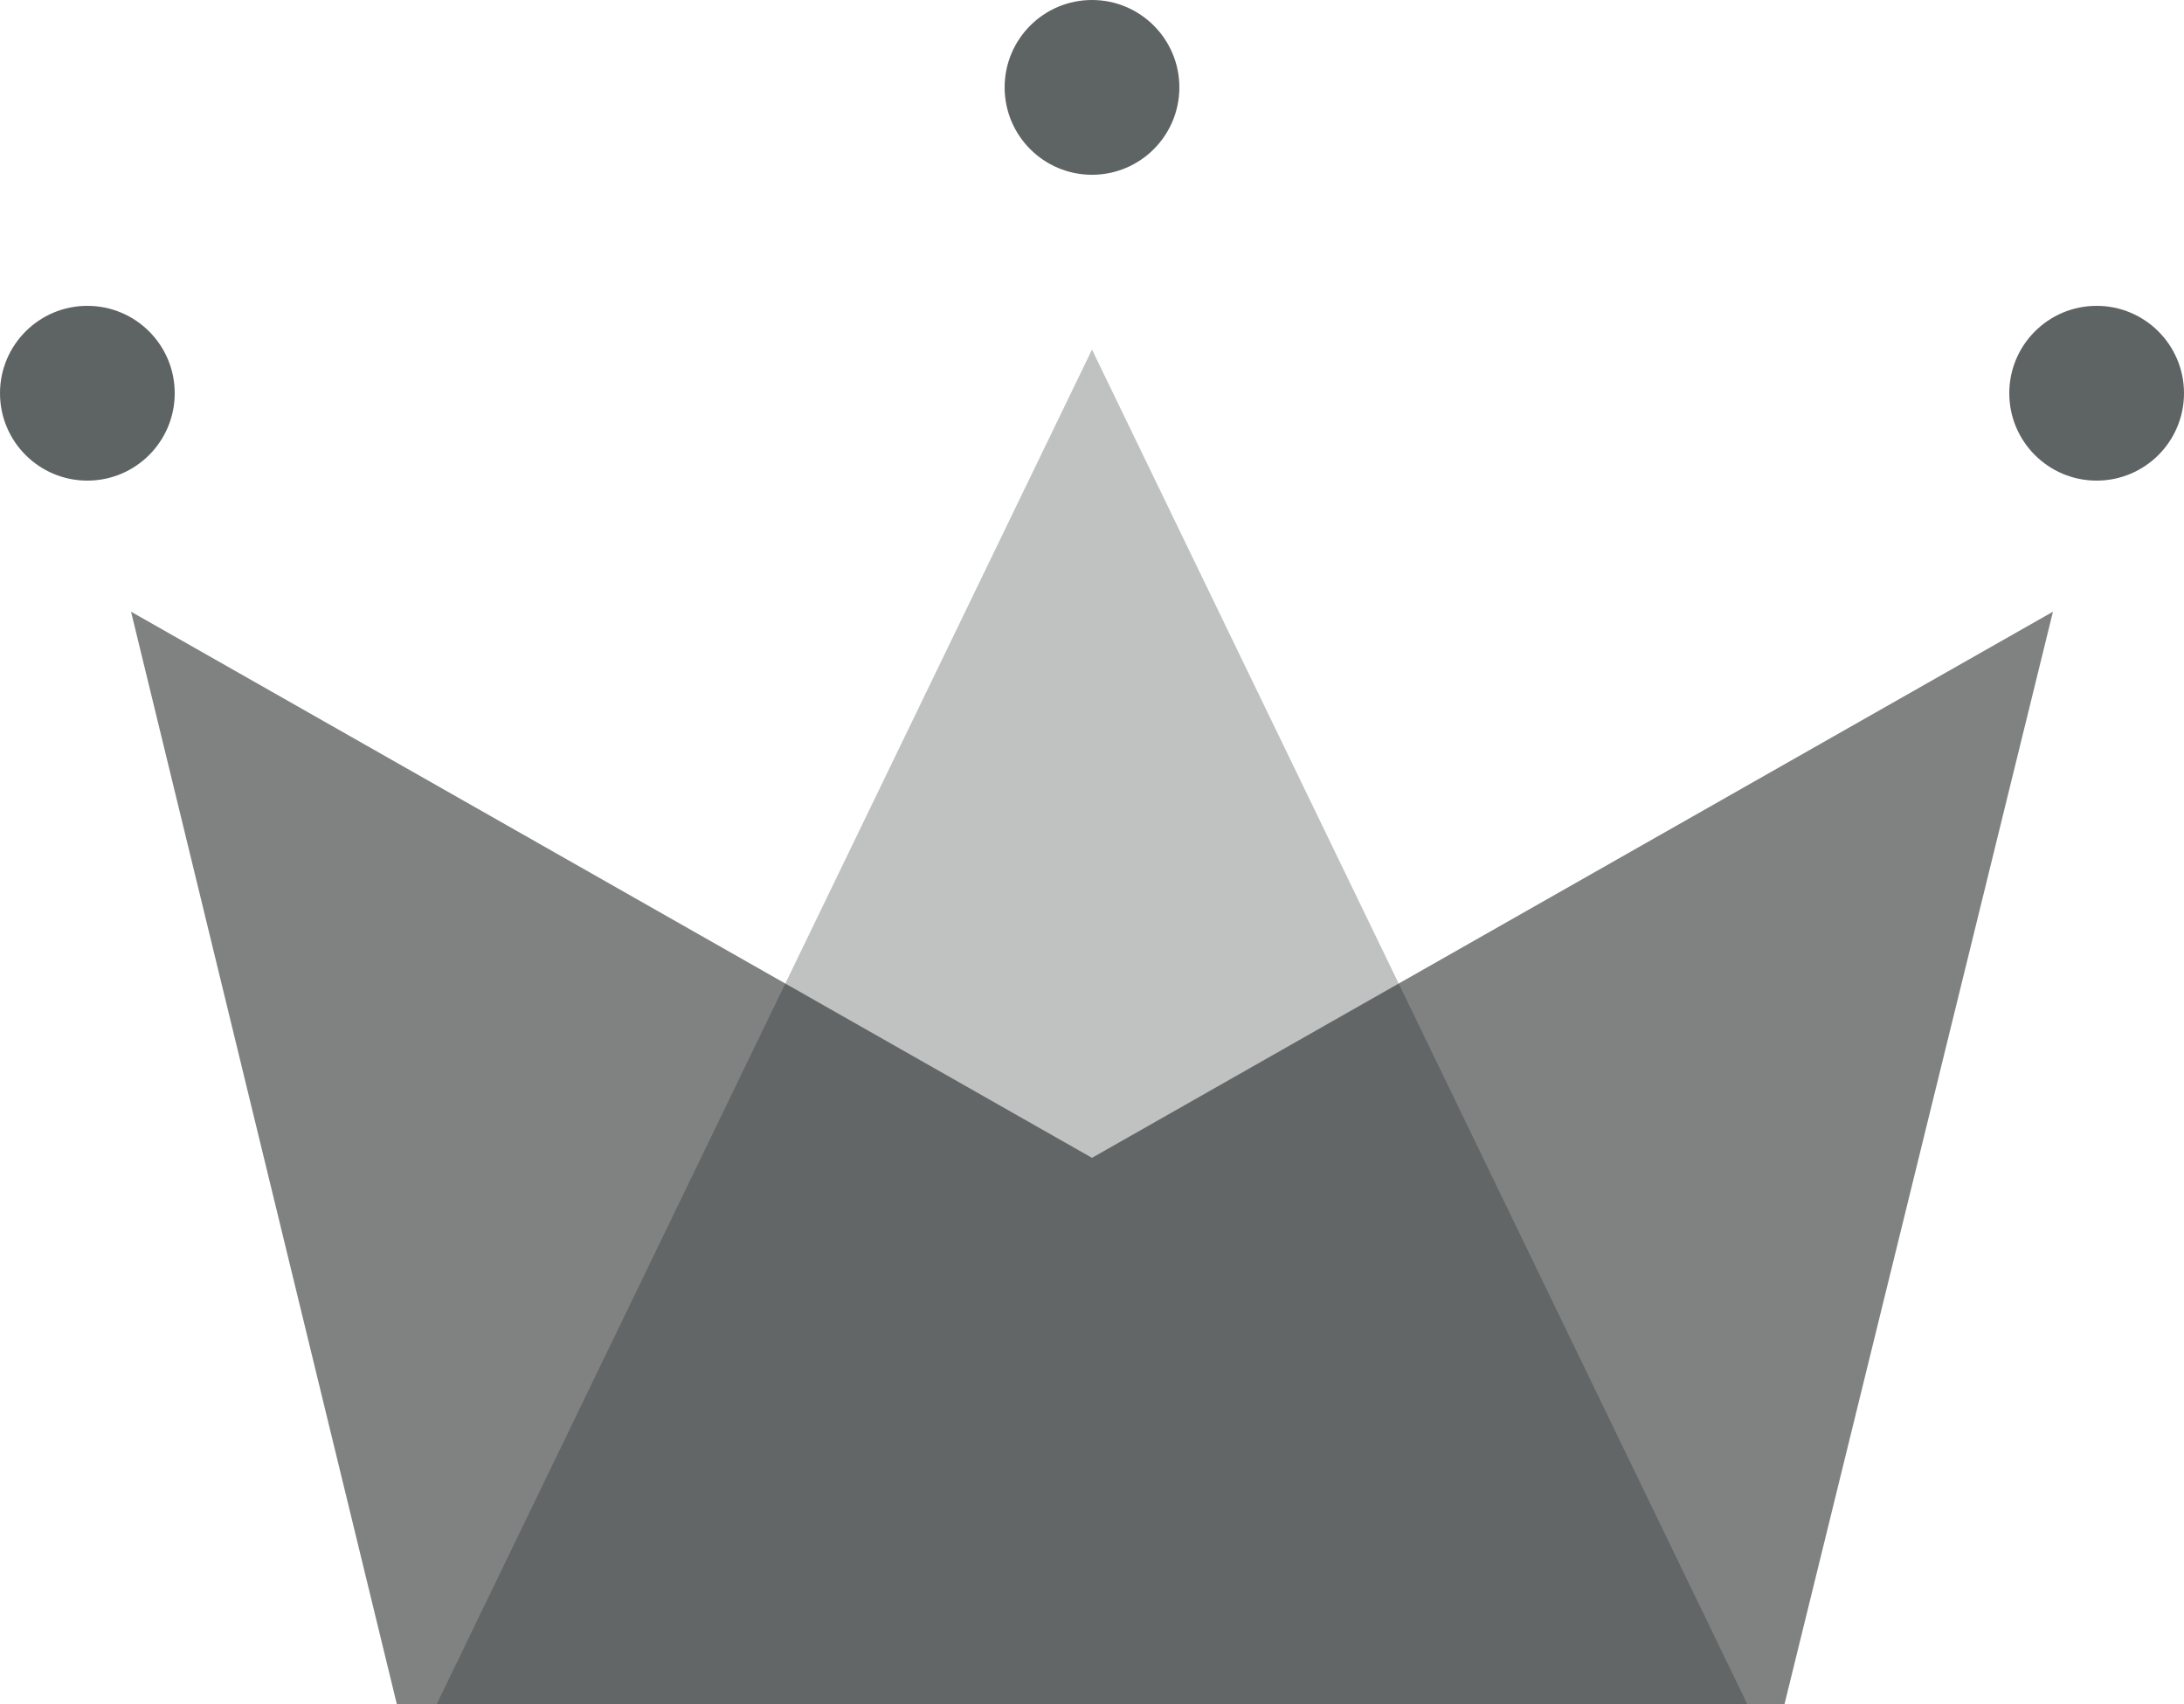
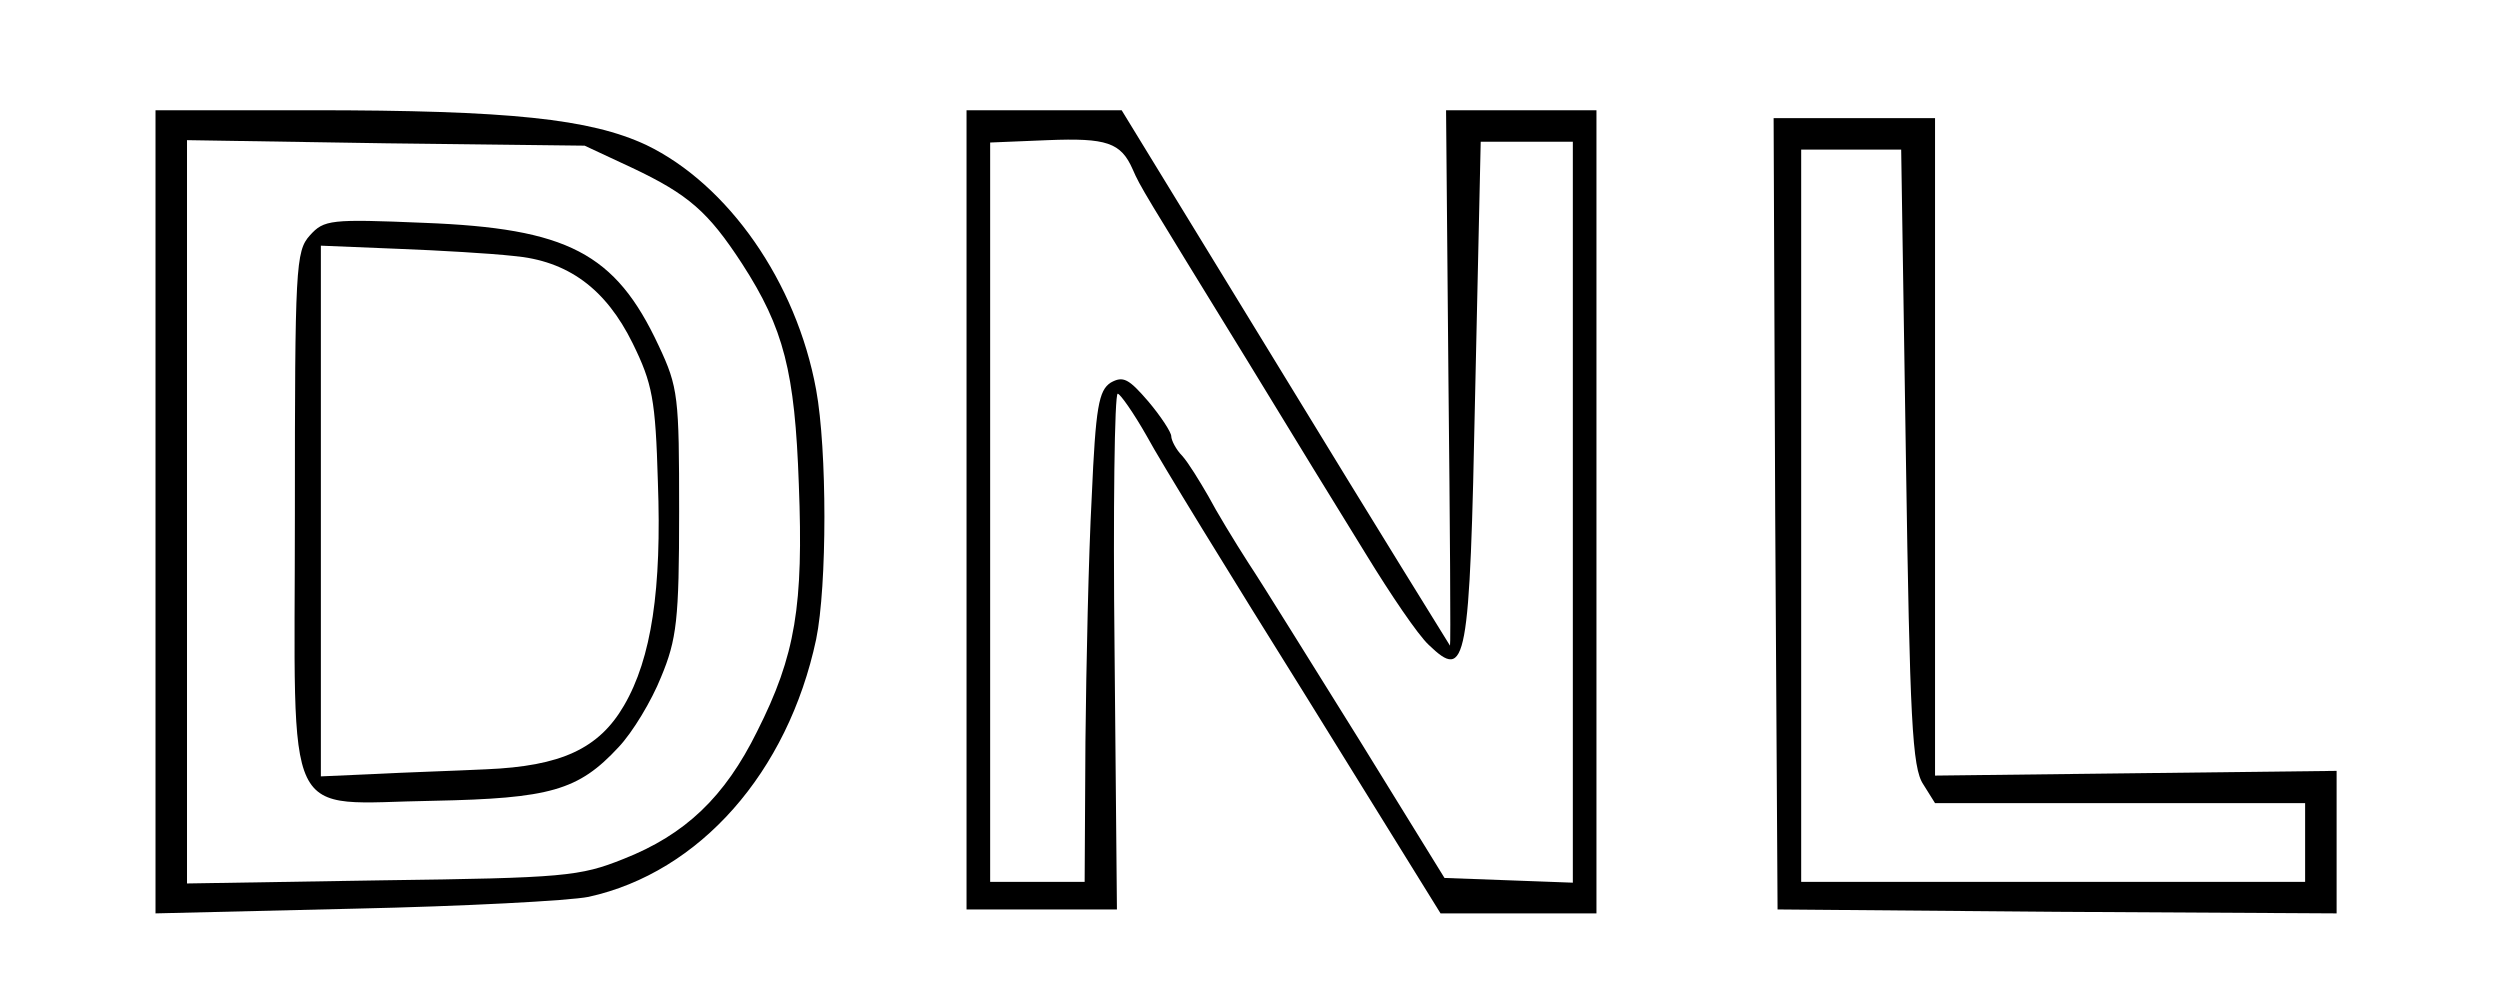
- <svg xmlns="http://www.w3.org/2000/svg" width="50px" height="39px" viewBox="0 0 50 39" version="1.1">
-   <g id="WiP" stroke="none" stroke-width="1" fill="none" fill-rule="evenodd">
-     <g id="Artboard" transform="translate(-90, -38)">
-       <g id="Group" transform="translate(90, 38)">
-         <polygon id="Rectangle" fill="#808282" points="3 14 25 26.5 47 14 40.855 39 9.084 39" />
-         <polygon id="Triangle" fill-opacity="0.263" fill="#101A1A" points="25 8 40 39 10 39" />
-         <circle id="Oval" fill="#5E6363" cx="2" cy="9" r="2" />
-         <circle id="Oval" fill="#5E6363" cx="25" cy="2" r="2" />
-         <circle id="Oval" fill="#5E6363" cx="48" cy="9" r="2" />
-       </g>
-     </g>
+ <svg xmlns="http://www.w3.org/2000/svg" version="1.0" width="200px" height="80px" viewBox="0 0 300 127" preserveAspectRatio="xMidYMid meet">
+   <g transform="translate(0,127) scale(0.1,-0.1)" fill="#000000" stroke="none">
+     <path d="M110 620 l0 -510 253 6 c138 3 272 10 297 15 141 31 253 158 289 327 14 68 14 241 0 317 -25 137 -112 261 -216 311 -71 33 -172 44 -425 44 l-198 0 0 -510z m605 437 c72 -34 97 -56 140 -122 53 -82 67 -137 72 -280 6 -154 -4 -217 -53 -314 -41 -83 -91 -131 -170 -162 -55 -22 -75 -24 -306 -27 l-248 -4 0 472 0 472 253 -4 252 -3 60 -28z" />
+     <path d="M306 971 c-18 -20 -19 -40 -19 -353 0 -404 -18 -368 176 -365 148 3 184 13 235 68 18 19 42 59 54 89 20 48 23 73 23 210 0 146 -1 158 -26 211 -55 118 -116 149 -298 156 -119 5 -127 4 -145 -16z m258 -26 c70 -6 118 -42 152 -111 25 -51 29 -71 32 -176 5 -136 -8 -224 -43 -284 -32 -55 -80 -77 -175 -81 -41 -2 -105 -4 -142 -6 l-68 -3 0 337 0 337 98 -4 c53 -2 119 -6 146 -9z" />
+     <path d="M1140 623 l0 -508 95 0 96 0 -3 328 c-2 180 0 327 4 327 3 0 20 -24 37 -54 16 -30 107 -178 202 -330 l171 -276 99 0 99 0 0 510 0 510 -96 0 -95 0 3 -340 c2 -187 3 -340 2 -340 0 0 -95 153 -209 340 l-208 340 -99 0 -98 0 0 -507z m211 432 c10 -23 13 -27 145 -242 53 -87 121 -198 152 -248 30 -49 65 -101 79 -114 48 -46 52 -28 59 322 l7 317 59 0 58 0 0 -470 0 -471 -81 3 -82 3 -108 175 c-60 96 -123 198 -141 225 -18 28 -41 66 -51 85 -11 19 -25 42 -33 51 -8 8 -14 20 -14 25 0 5 -13 25 -29 44 -25 29 -32 33 -48 24 -15 -10 -19 -30 -24 -145 -4 -74 -7 -214 -8 -311 l-1 -178 -60 0 -60 0 0 470 0 469 73 3 c75 3 93 -3 108 -37z" />
+     <path d="M2167 618 l3 -503 355 -3 355 -2 0 90 0 91 -255 -3 -255 -3 0 418 0 417 -102 0 -103 0 2 -502z m166 71 c5 -334 8 -394 22 -415 l15 -24 235 0 235 0 0 -50 0 -50 -320 0 -320 0 0 465 0 465 63 0 64 0 6 -391z" />
  </g>
</svg>
